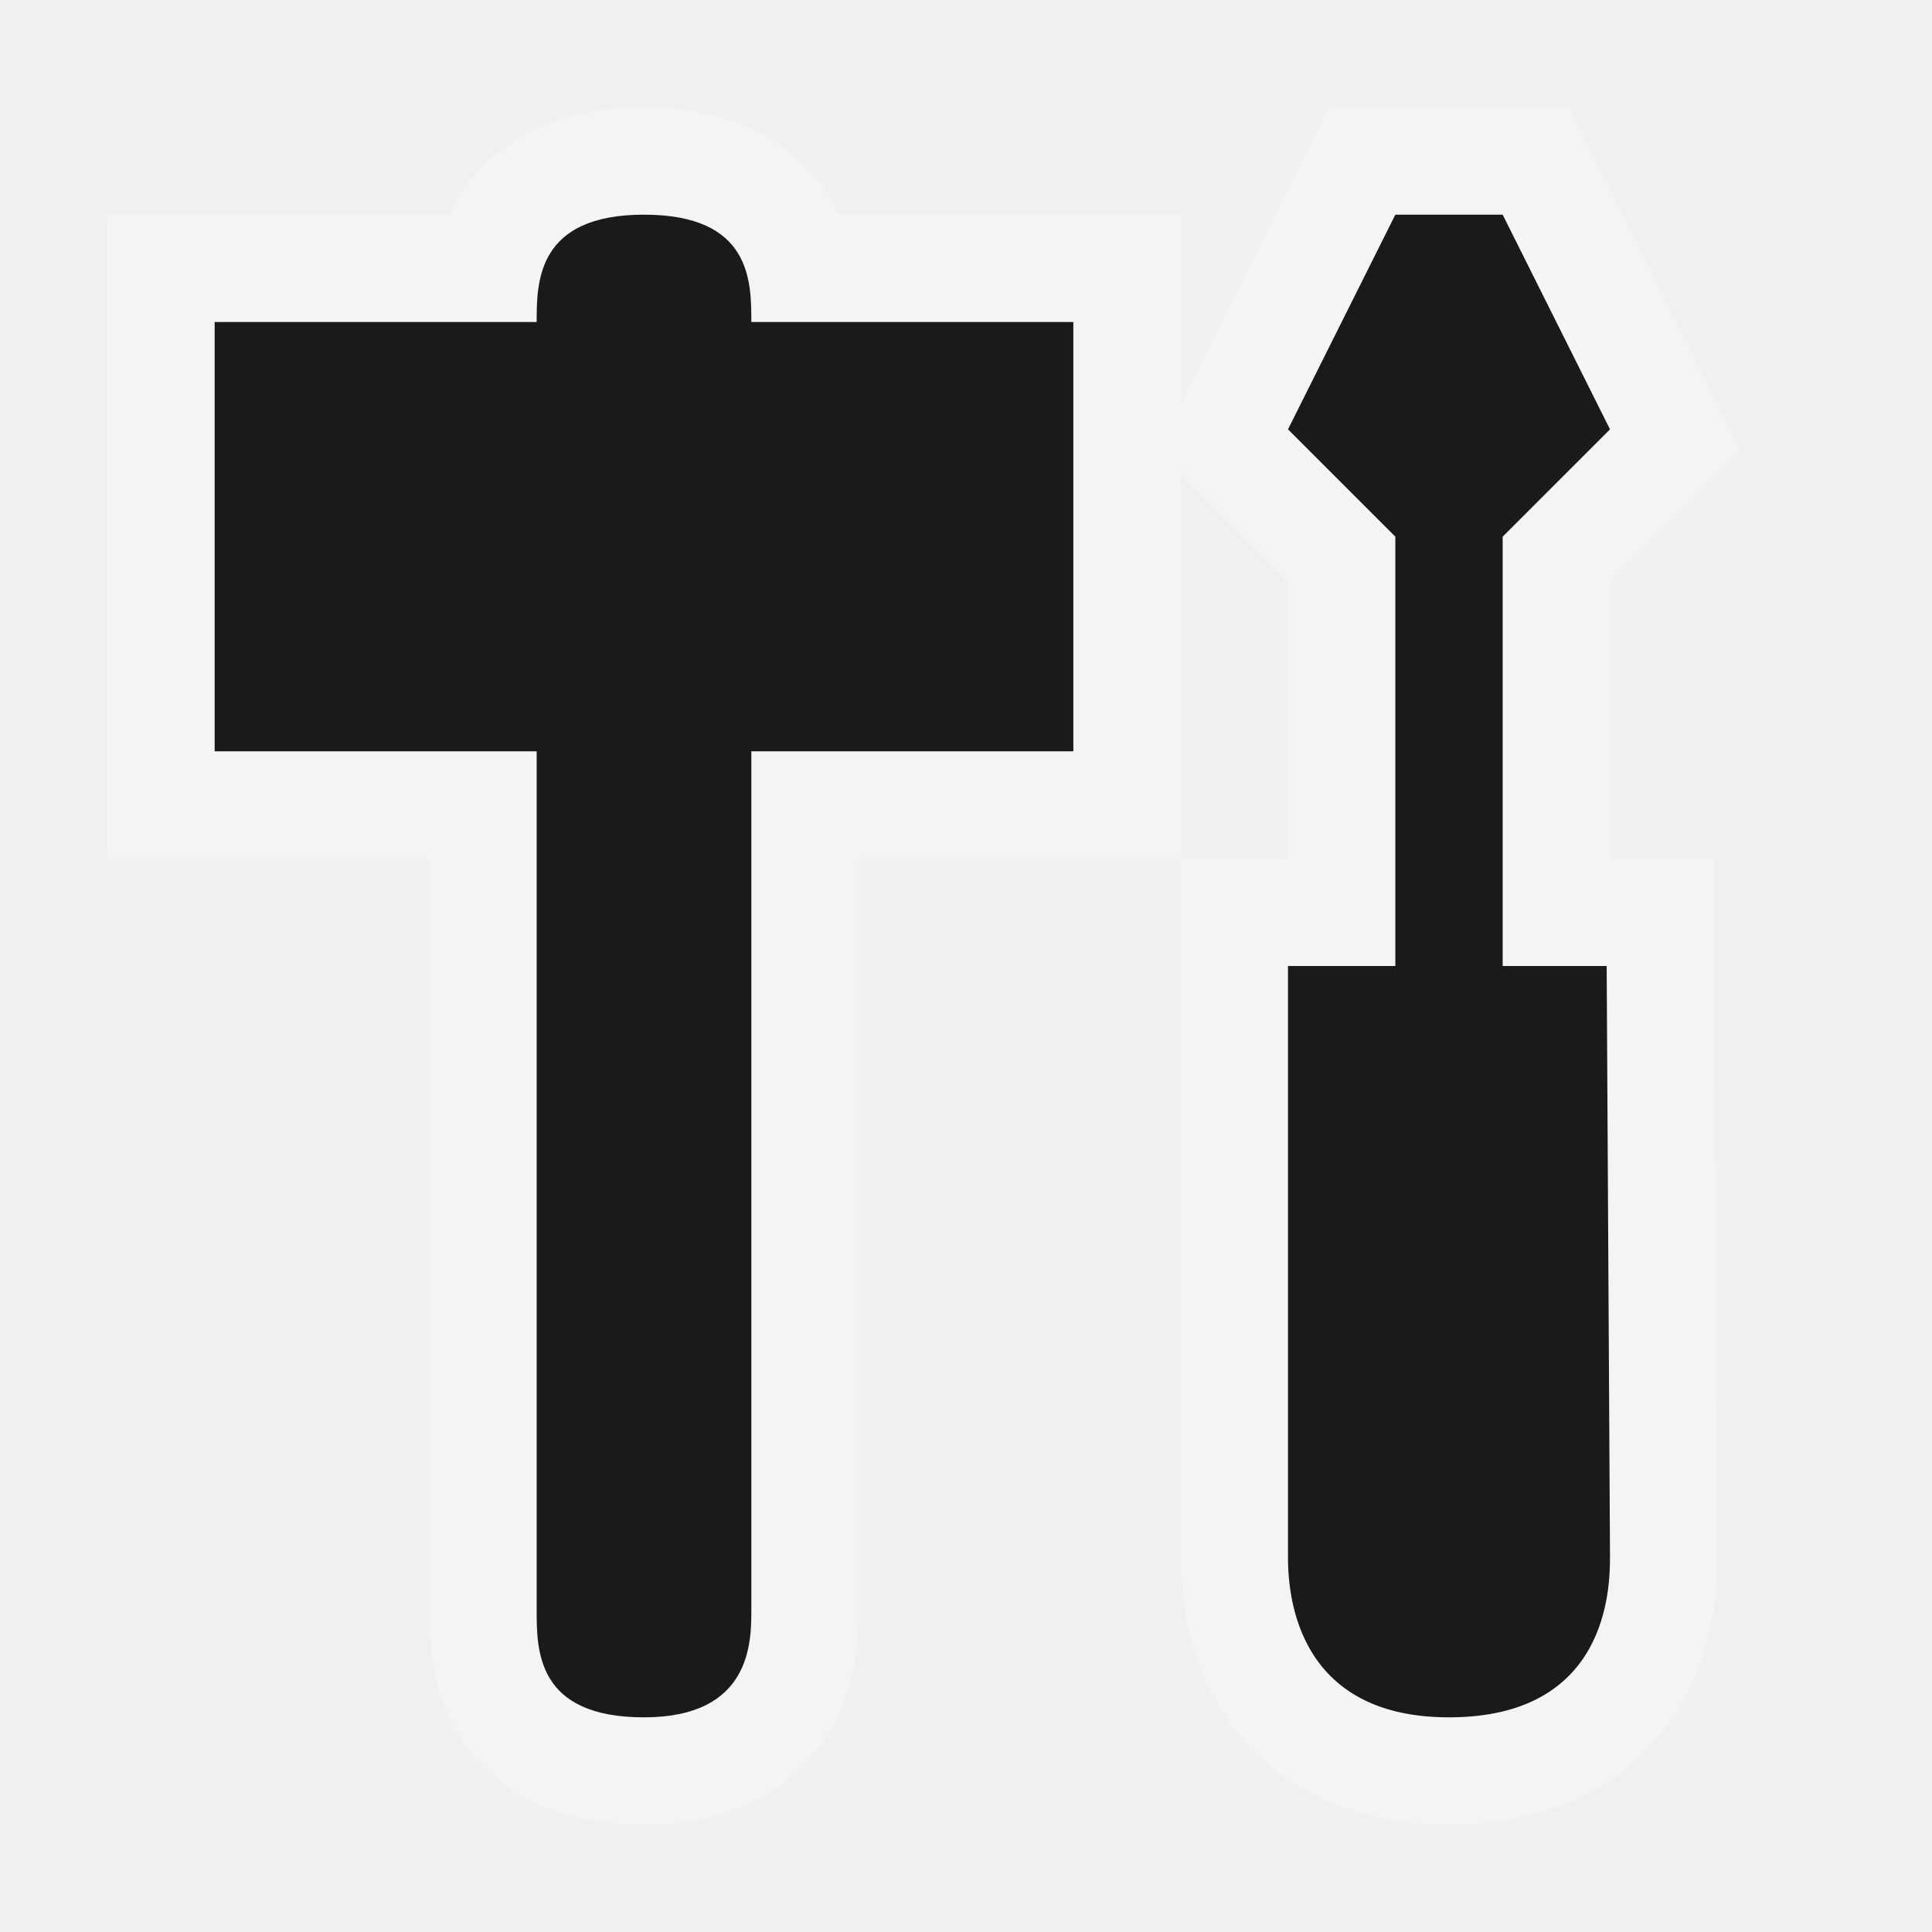
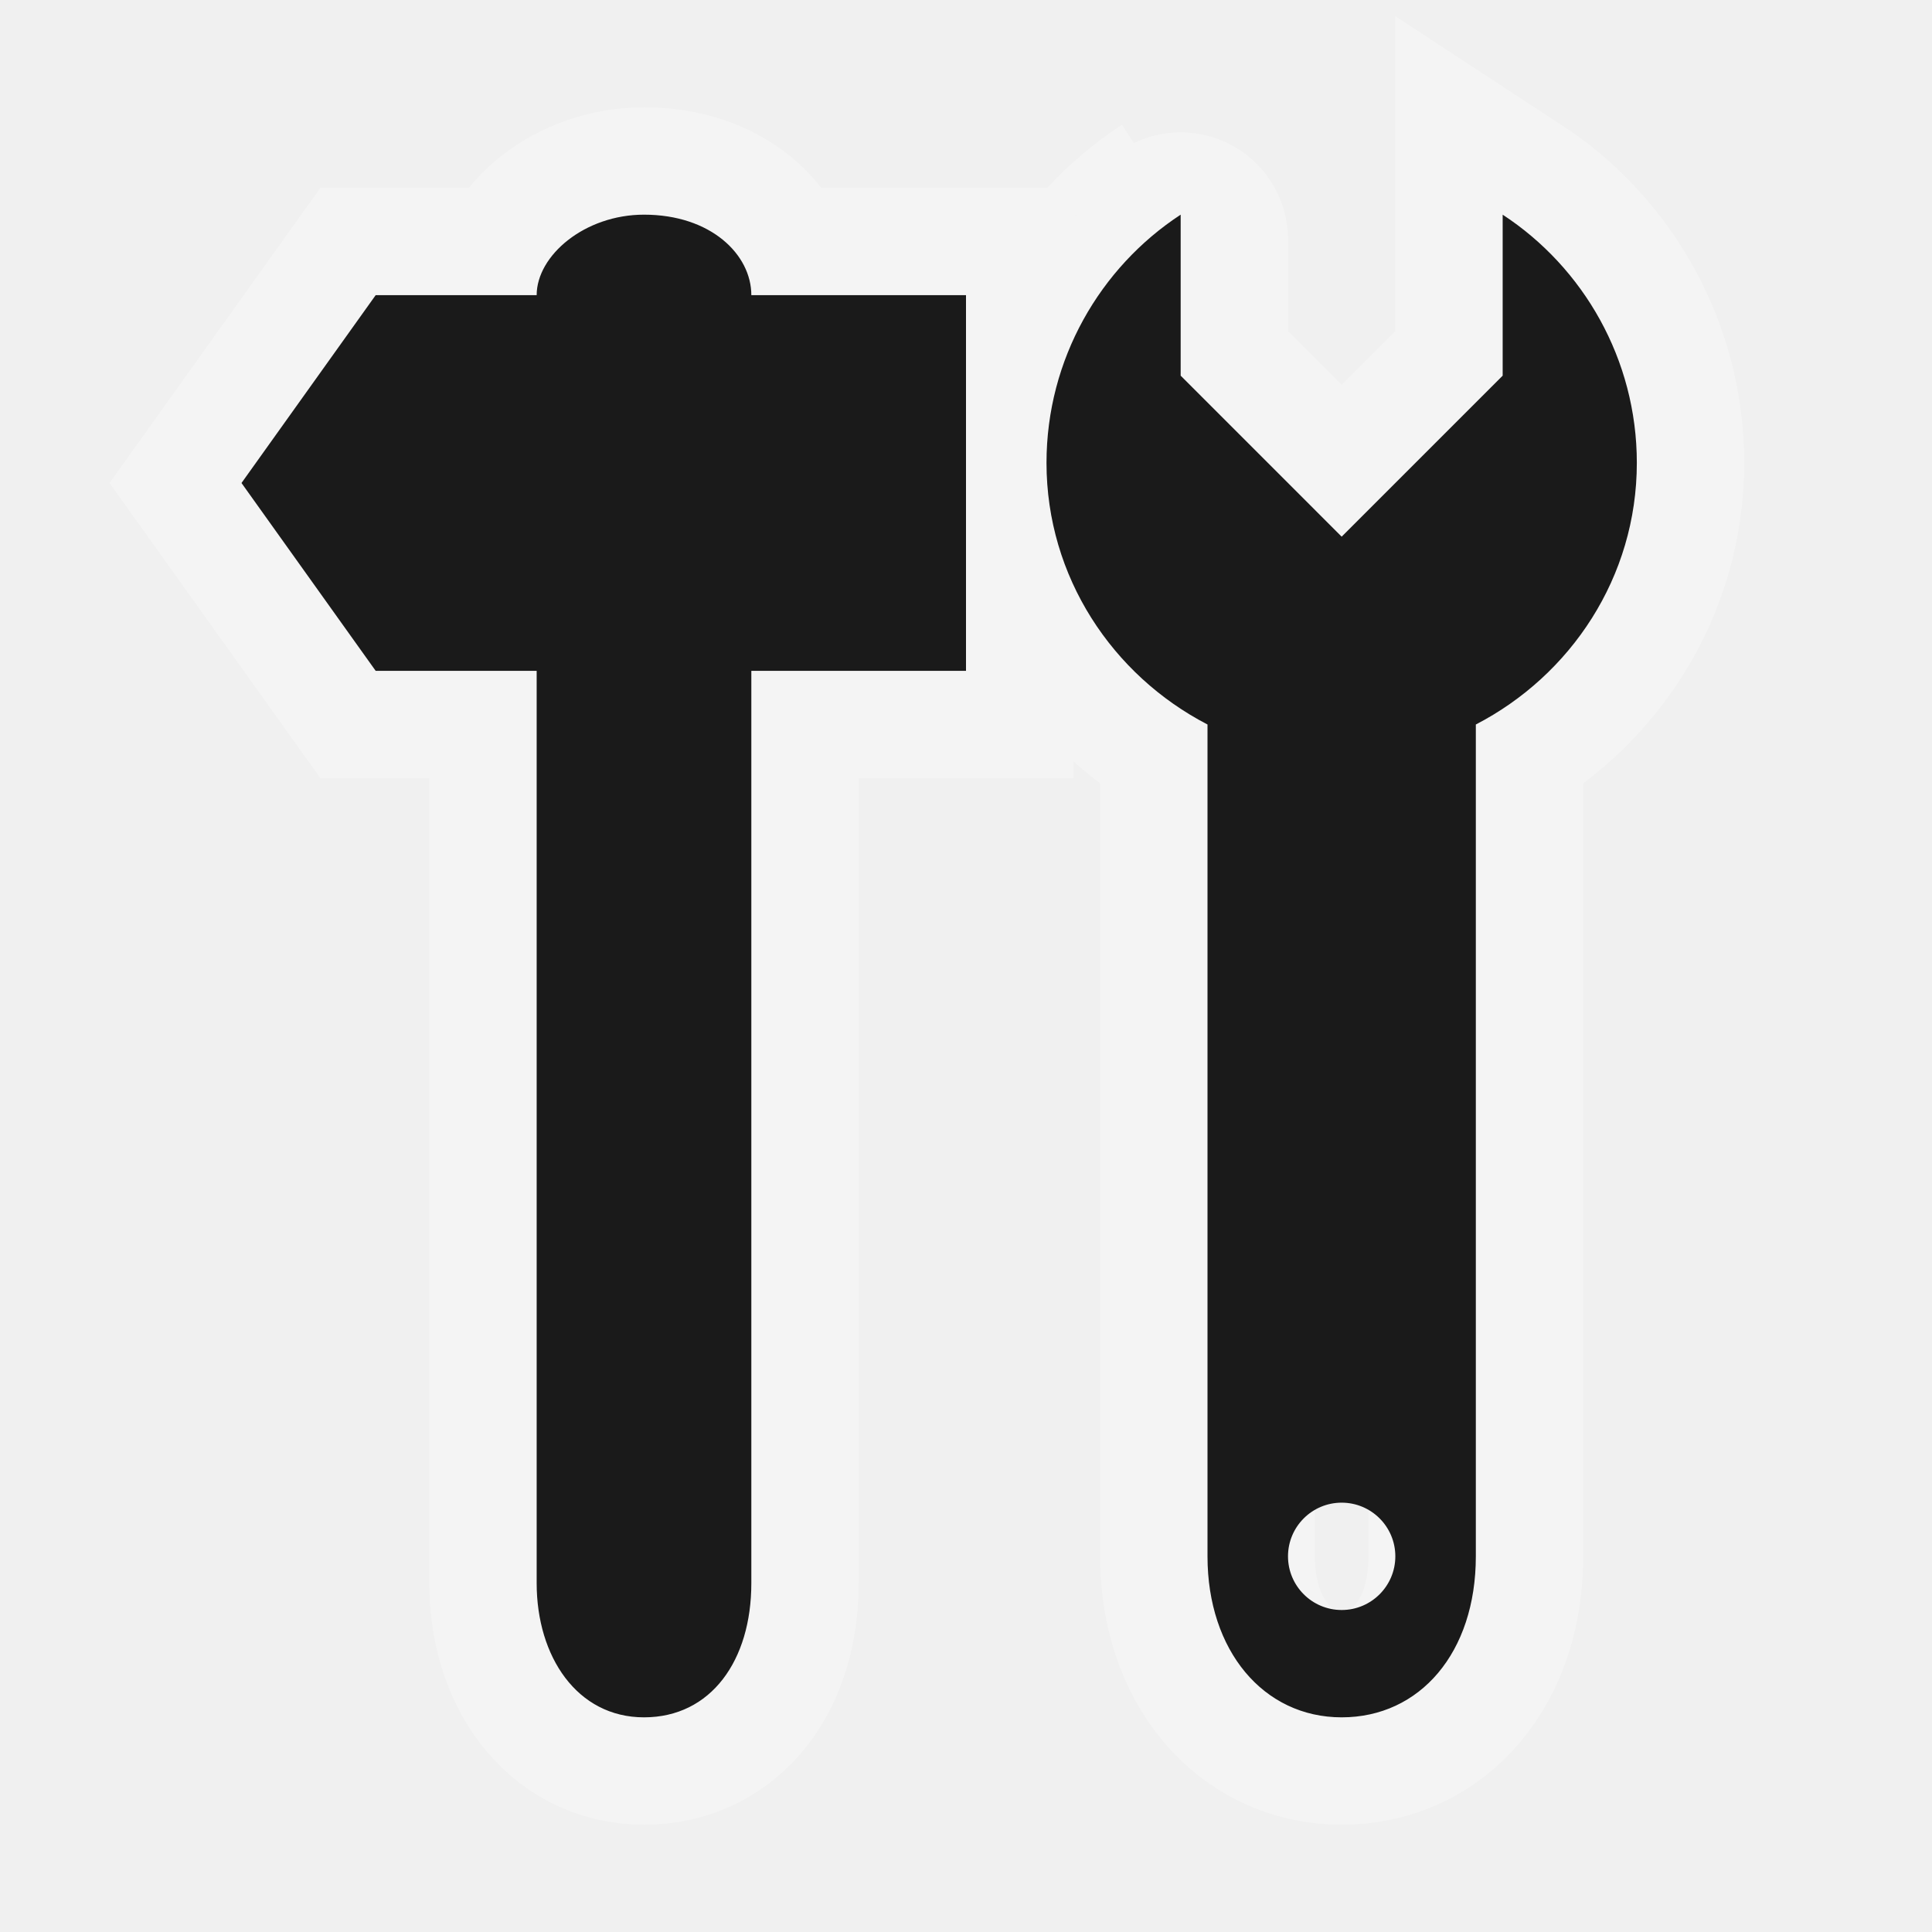
<svg xmlns="http://www.w3.org/2000/svg" version="1.1" width="100%" height="100%" viewBox="0 0 18 18" id="svg2">
  <defs id="defs6" />
  <rect width="18" height="18" x="0" y="0" id="canvas" style="fill:none;stroke:none;visibility:hidden" />
  <g id="doityourself">
-     <path d="M 6,2 C 5,2 5,2.63 5,3 l -3,0 0,4 3,0 0,8 c 0,0.378 0,1 1,1 1,0 1,-0.703 1,-1 L 7,7 10,7 10,3 7,3 C 7,2.622 7,2 6,2 z m 7,0 -1,2 1,1 0,4 -1,0 0,5.5 c 0,0.251 0.015,1.5 1.5,1.5 1.485,0 1.5,-1.207 1.5,-1.5 L 14.969,9 14,9 14,5 15,4 14,2 z" id="halo" style="opacity:0.3;fill:#ffffff;fill-opacity:1;stroke:#ffffff;stroke-width:2;stroke-miterlimit:4;stroke-opacity:1;stroke-dasharray:none" />
-     <path d="M 6,2 C 5,2 5,2.63 5,3 l -3,0 0,4 3,0 0,8 c 0,0.378 0,1 1,1 1,0 1,-0.703 1,-1 L 7,7 10,7 10,3 7,3 C 7,2.622 7,2 6,2 z m 7,0 -1,2 1,1 0,4 -1,0 0,5.5 c 0,0.251 0.015,1.5 1.5,1.5 1.485,0 1.5,-1.207 1.5,-1.5 L 14.969,9 14,9 14,5 15,4 14,2 z" id="icon" style="fill:#1a1a1a;fill-opacity:1;stroke:none" />
+     <path d="m 11,2 c -0.751,0.491 -1.25,1.348 -1.25,2.312 0,1.064 0.616,1.98 1.5,2.438 l 0,7.75 c 0,0.878 0.521,1.5 1.25,1.5 0.729,0 1.25,-0.603 1.25,-1.5 l 0,-7.75 C 14.634,6.293 15.25,5.377 15.25,4.312 15.25,3.348 14.751,2.491 14,2 L 14,3.5 12.5,5 11,3.5 c 0,0 0,-1.502 0,-1.5 z M 6,2 C 5.448,2 5,2.38 5,2.75 l -1.5,0 -1.25,1.75 1.25,1.75 1.5,0 0,8.5 C 5,15.435 5.377,16 6,16 6.623,16 7,15.472 7,14.75 l 0,-8.5 2,0 0,-3.5 -2,0 C 7,2.372 6.623,2 6,2 z m 6.5,12 C 12.776,14 13,14.224 13,14.5 13,14.776 12.776,15 12.5,15 12.224,15 12,14.776 12,14.5 12,14.224 12.224,14 12.5,14 z" id="halo" style="opacity:0.3;fill:#ffffff;fill-opacity:1;stroke:#ffffff;stroke-width:2;stroke-miterlimit:4;stroke-opacity:1;stroke-dasharray:none" />
+     <path d="m 11,2 c -0.751,0.491 -1.25,1.348 -1.25,2.312 0,1.064 0.616,1.98 1.5,2.438 l 0,7.75 c 0,0.878 0.521,1.5 1.25,1.5 0.729,0 1.25,-0.603 1.25,-1.5 l 0,-7.75 C 14.634,6.293 15.25,5.377 15.25,4.312 15.25,3.348 14.751,2.491 14,2 L 14,3.5 12.5,5 11,3.5 c 0,0 0,-1.502 0,-1.5 z M 6,2 C 5.448,2 5,2.38 5,2.75 l -1.5,0 -1.25,1.75 1.25,1.75 1.5,0 0,8.5 C 5,15.435 5.377,16 6,16 6.623,16 7,15.472 7,14.75 l 0,-8.5 2,0 0,-3.5 -2,0 C 7,2.372 6.623,2 6,2 z m 6.5,12 C 12.776,14 13,14.224 13,14.5 13,14.776 12.776,15 12.5,15 12.224,15 12,14.776 12,14.5 12,14.224 12.224,14 12.5,14 z" id="icon" style="fill:#1a1a1a;fill-opacity:1;stroke:none" />
  </g>
</svg>
